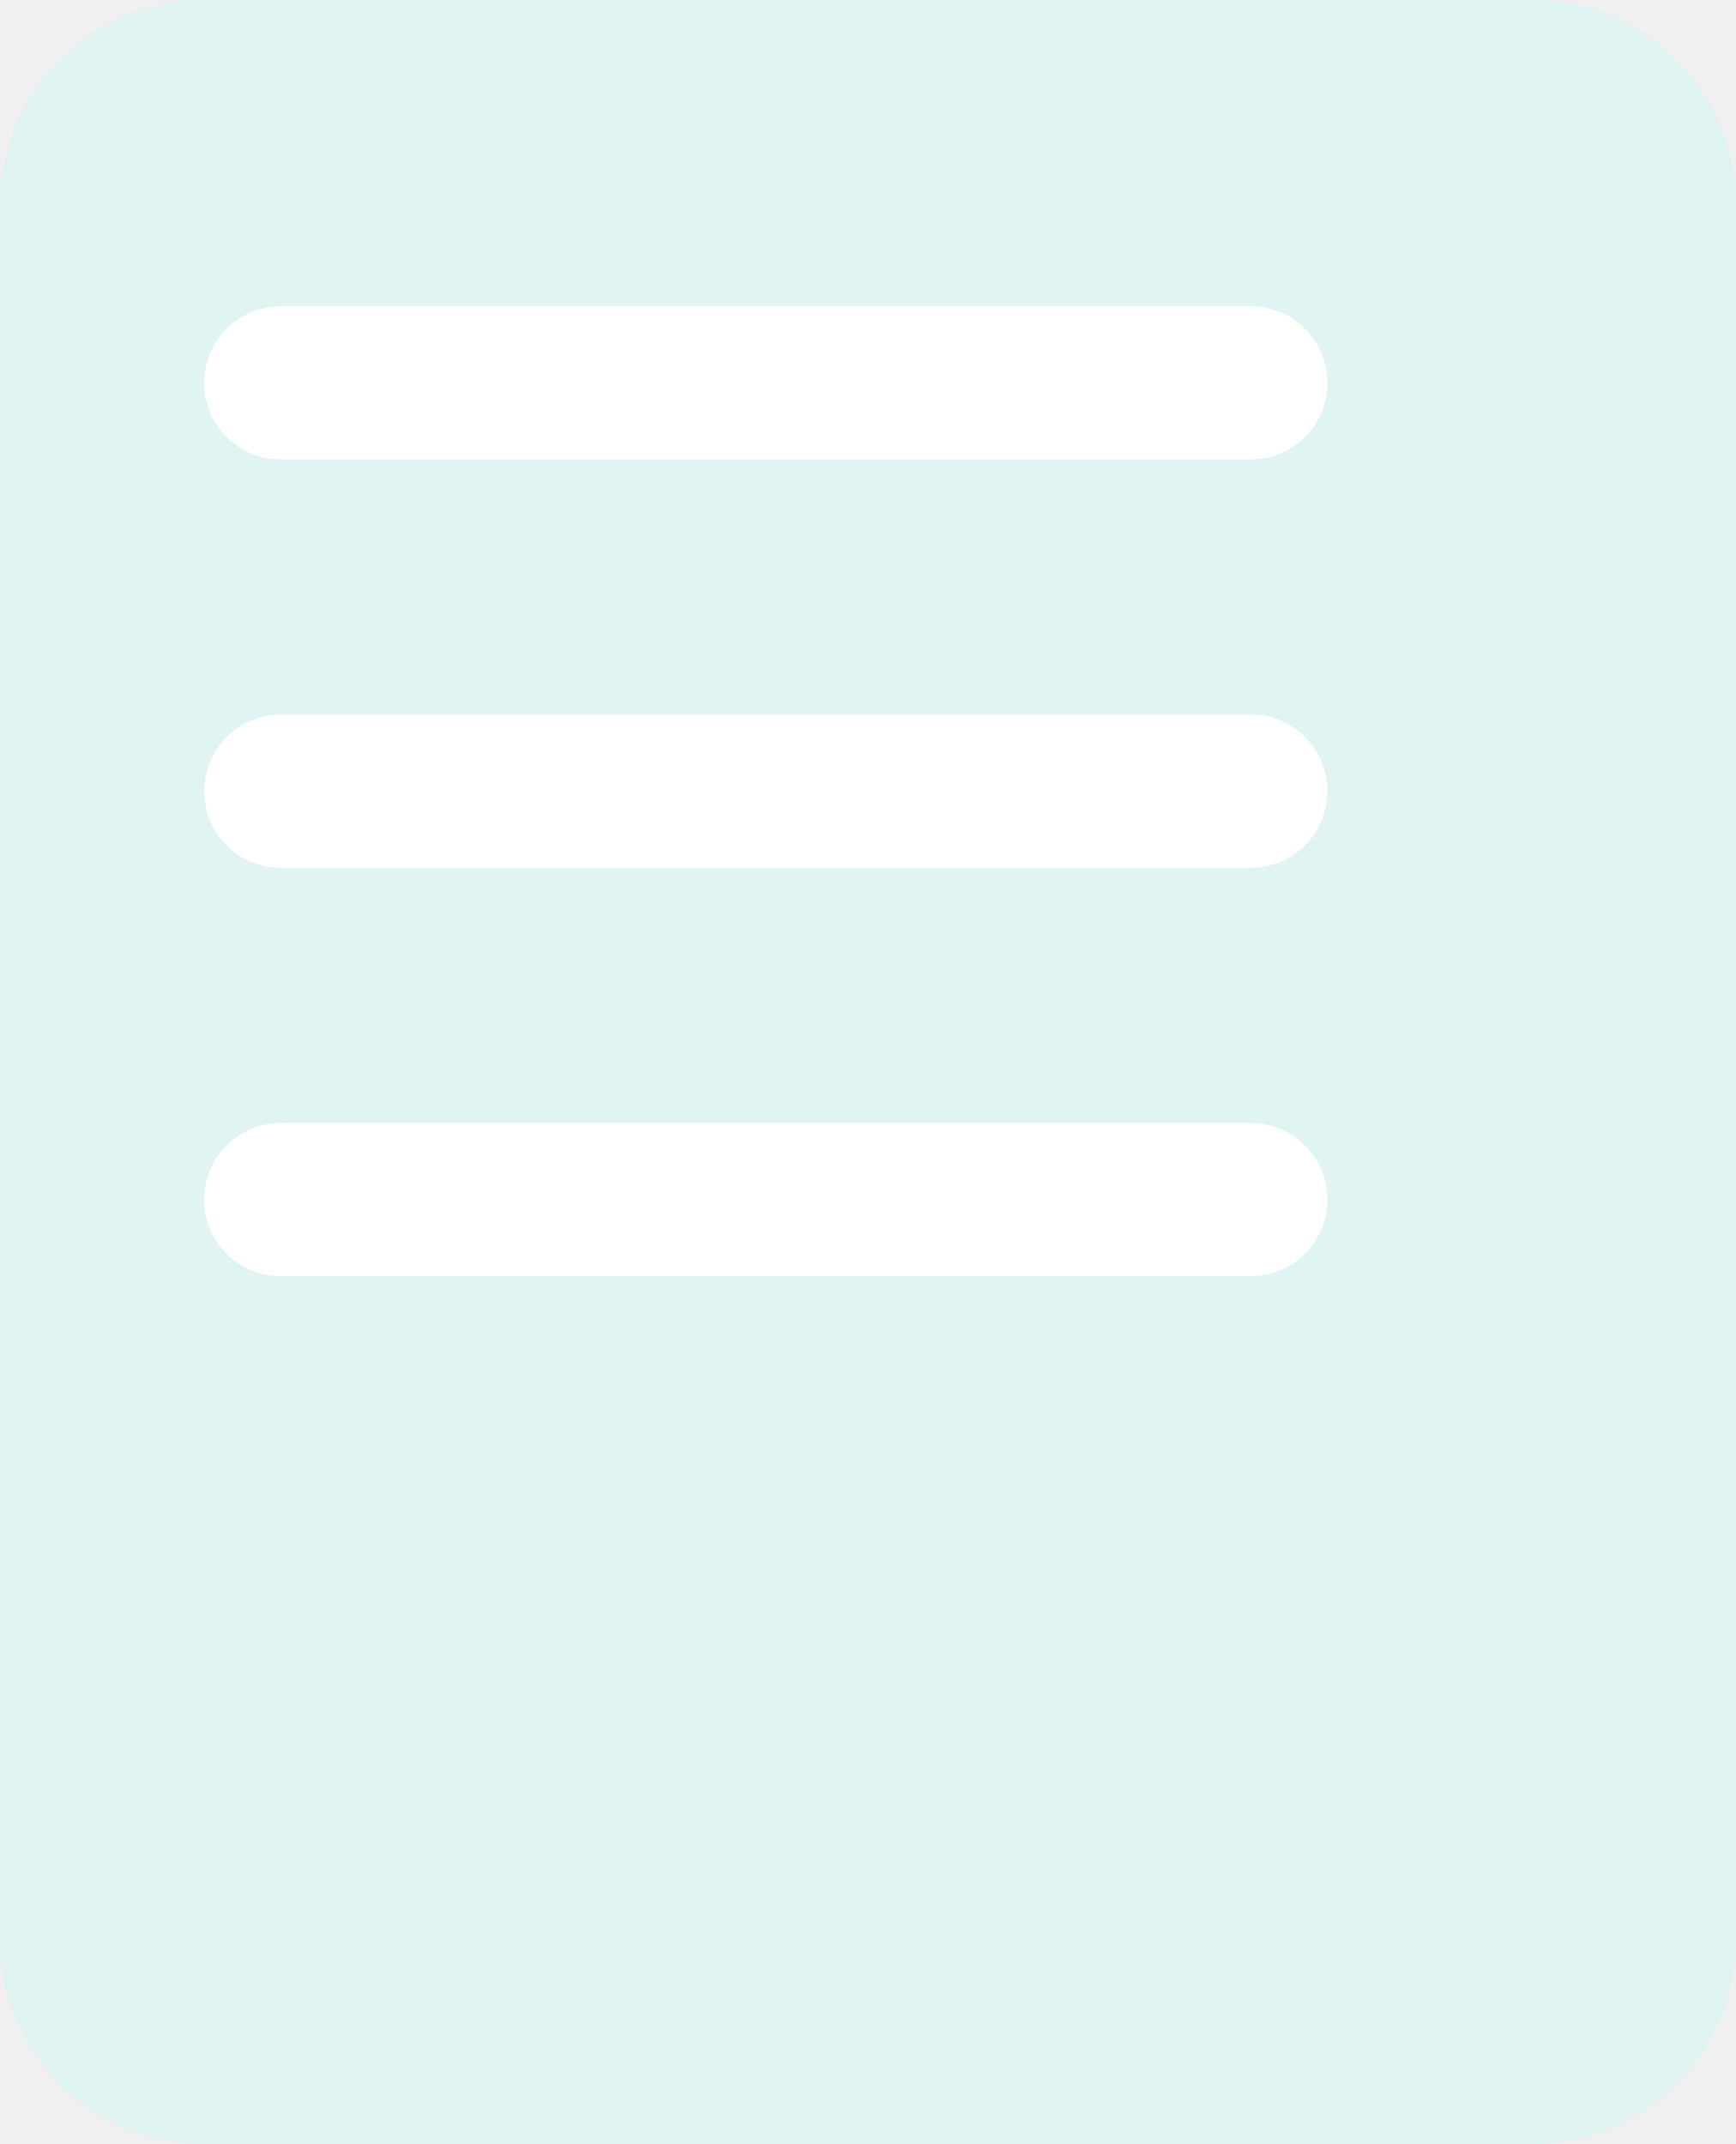
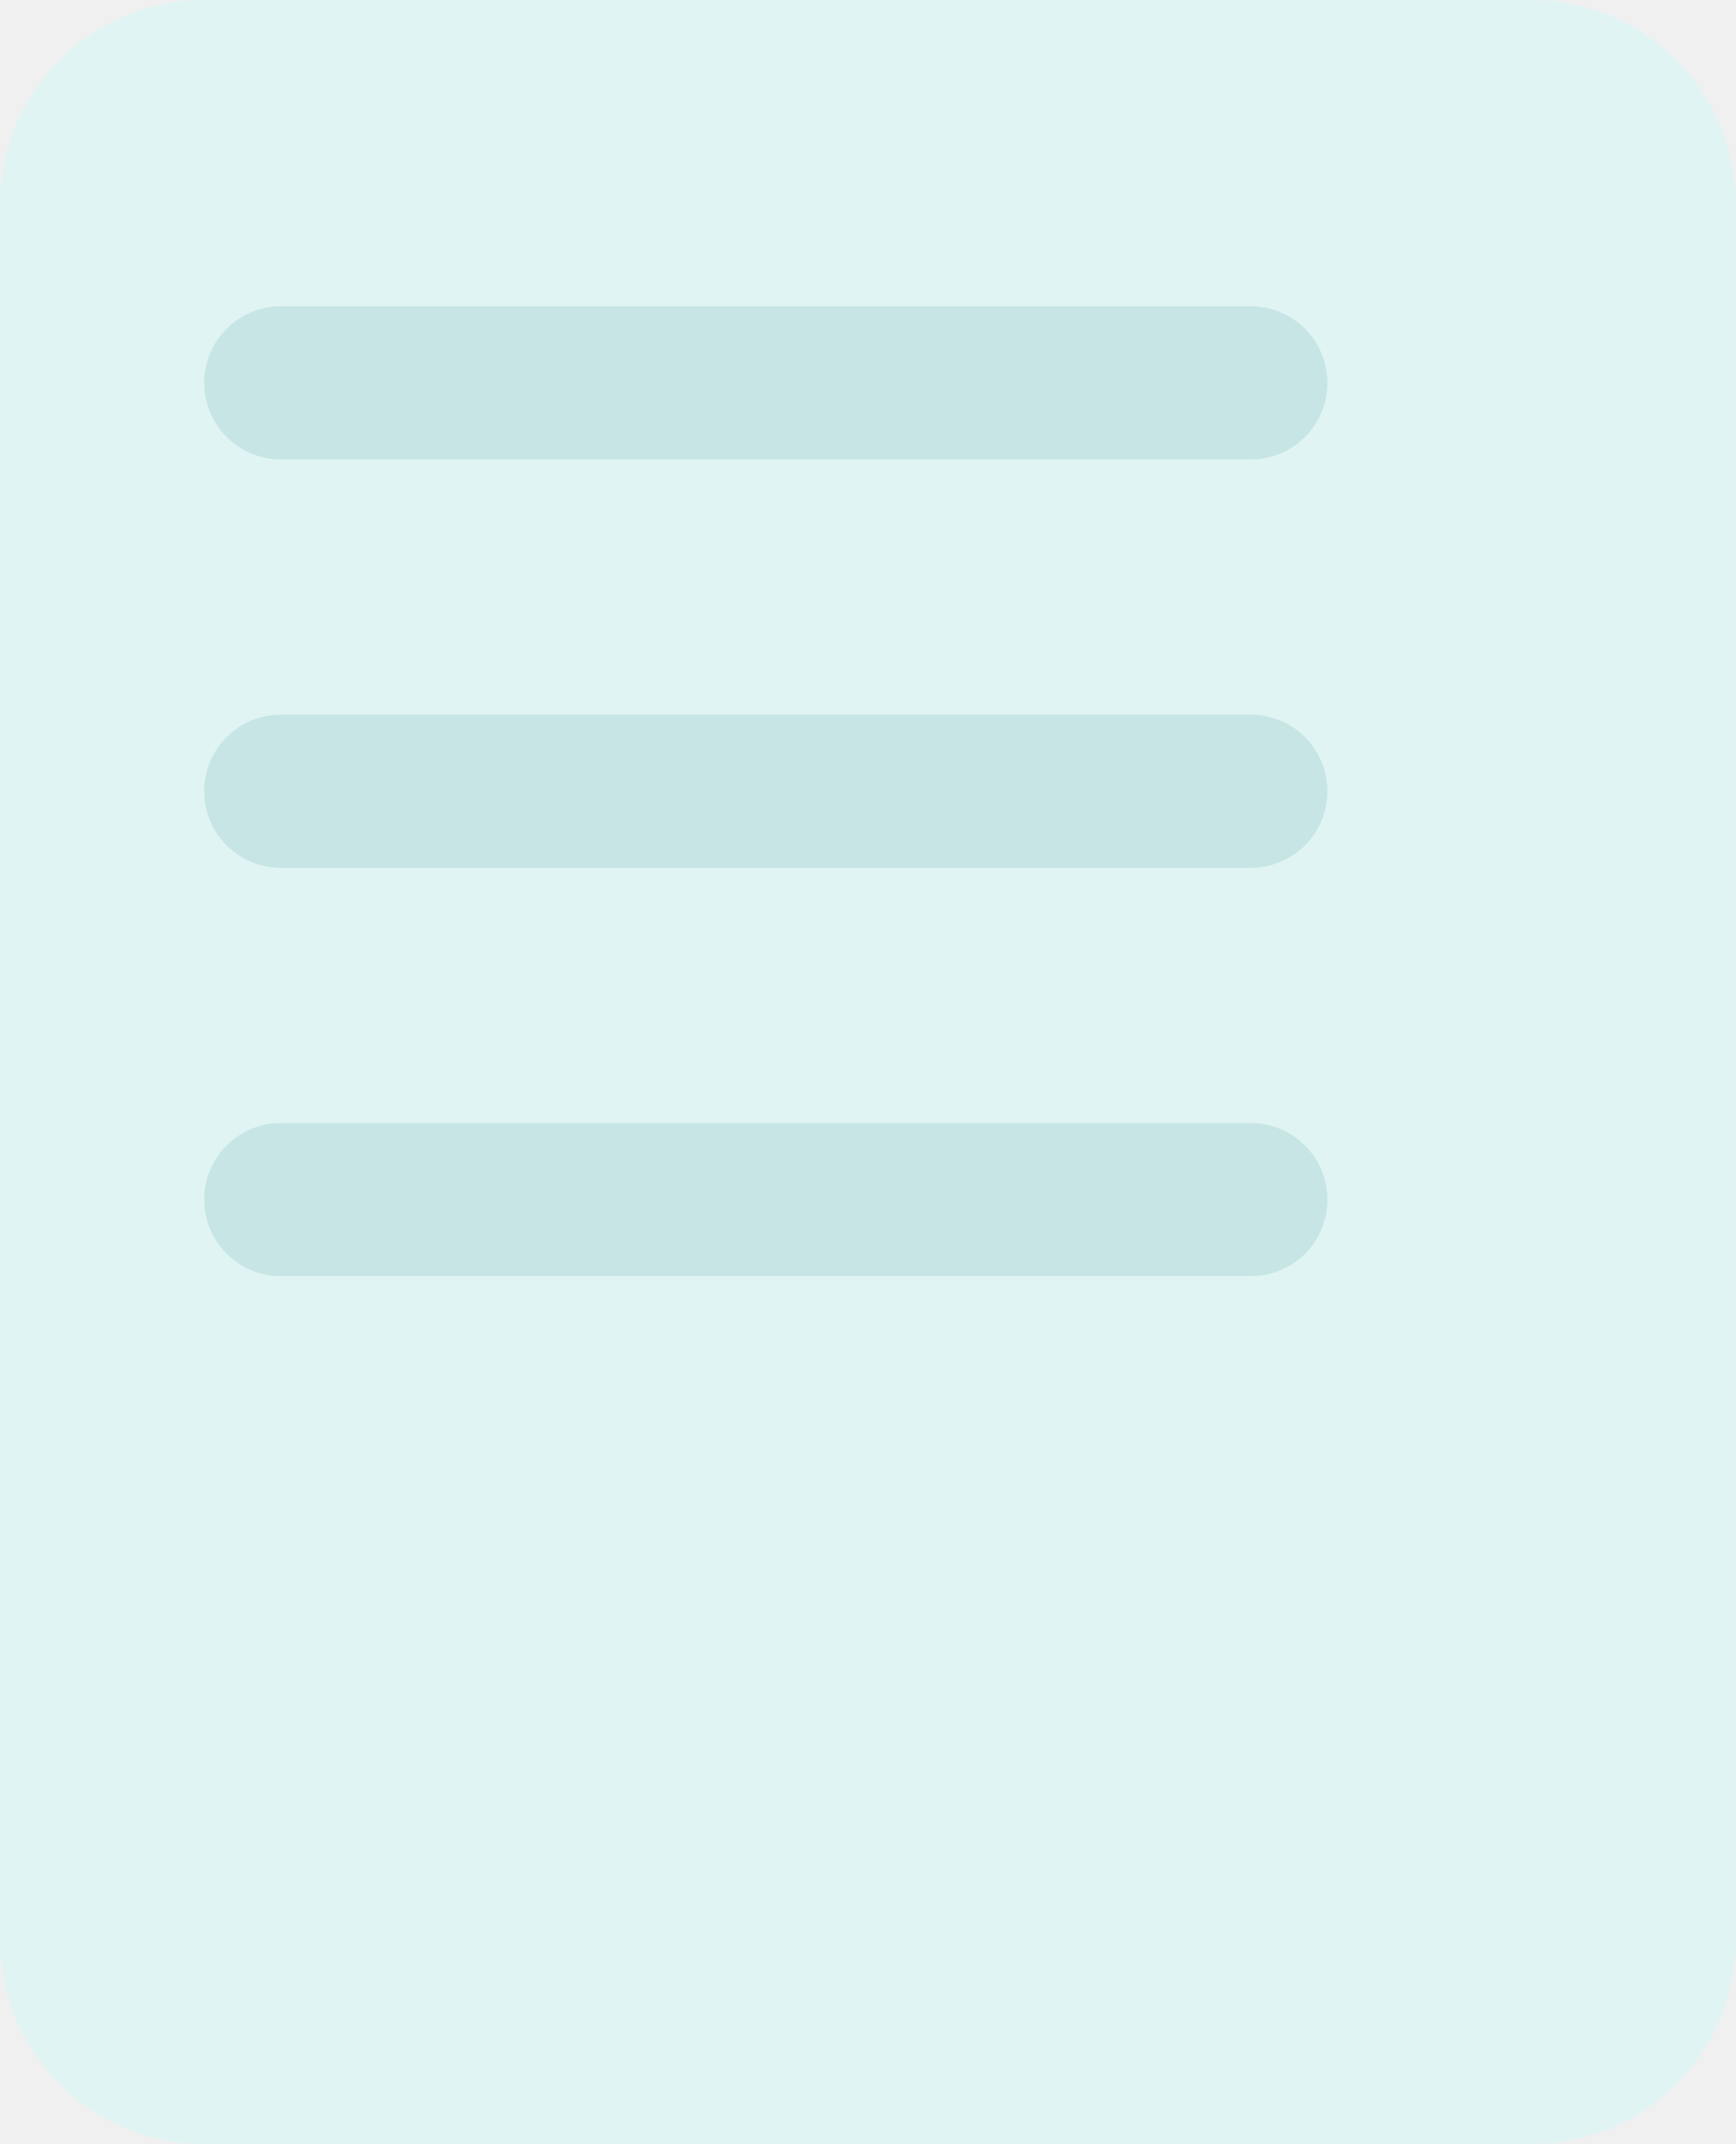
<svg xmlns="http://www.w3.org/2000/svg" width="17" height="21">
  <g fill="none" fill-rule="evenodd" transform="translate(0 -2)">
    <path d="M0 0h24v24H0z" />
    <rect width="17" height="21" y="2" fill="#E0F4F3" rx="2" />
-     <rect width="11" height="1.5" x="2" y="5" fill="#FFF" rx=".75" />
-     <rect width="11" height="1.5" x="2" y="9" fill="#FFF" rx=".75" />
-     <rect width="11" height="1.5" x="2" y="13" fill="#FFF" rx=".75" />
+     <rect width="11" height="1.5" x="2" y="5" fill="#C7E5E5" rx=".75" />
+     <rect width="11" height="1.5" x="2" y="9" fill="#C7E5E5" rx=".75" />
+     <rect width="11" height="1.5" x="2" y="13" fill="#C7E5E5" rx=".75" />
  </g>
</svg>
